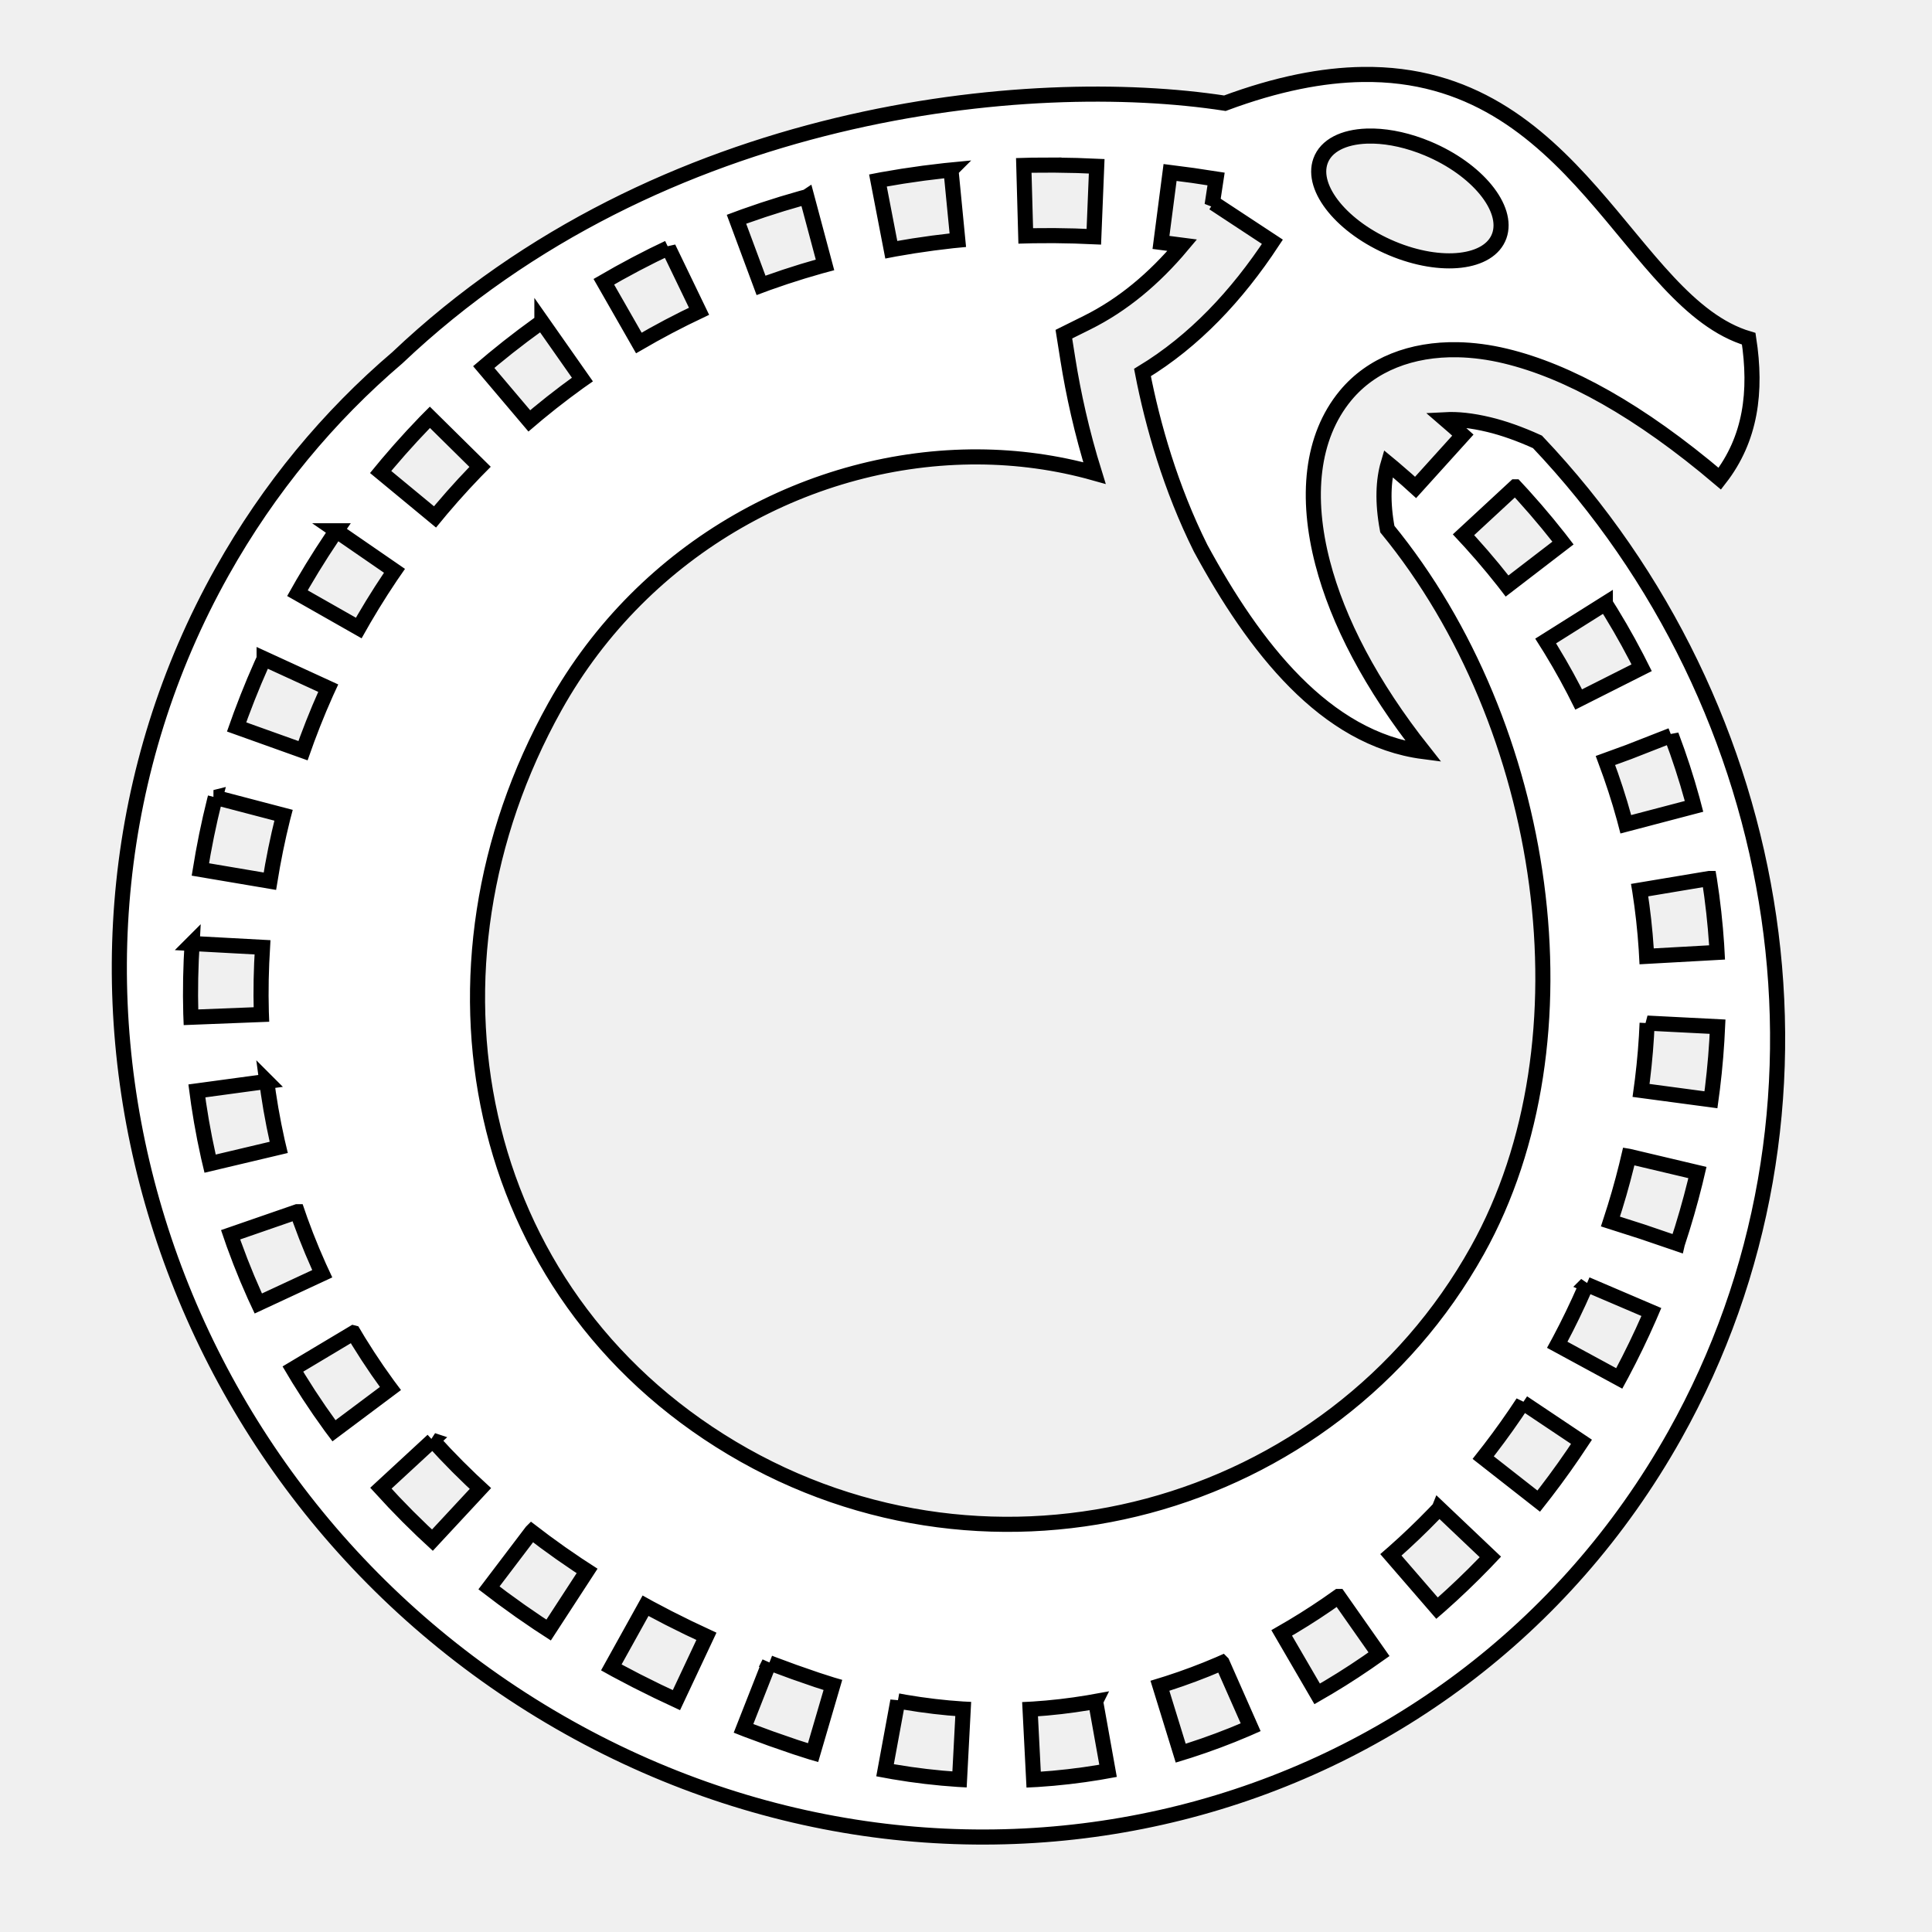
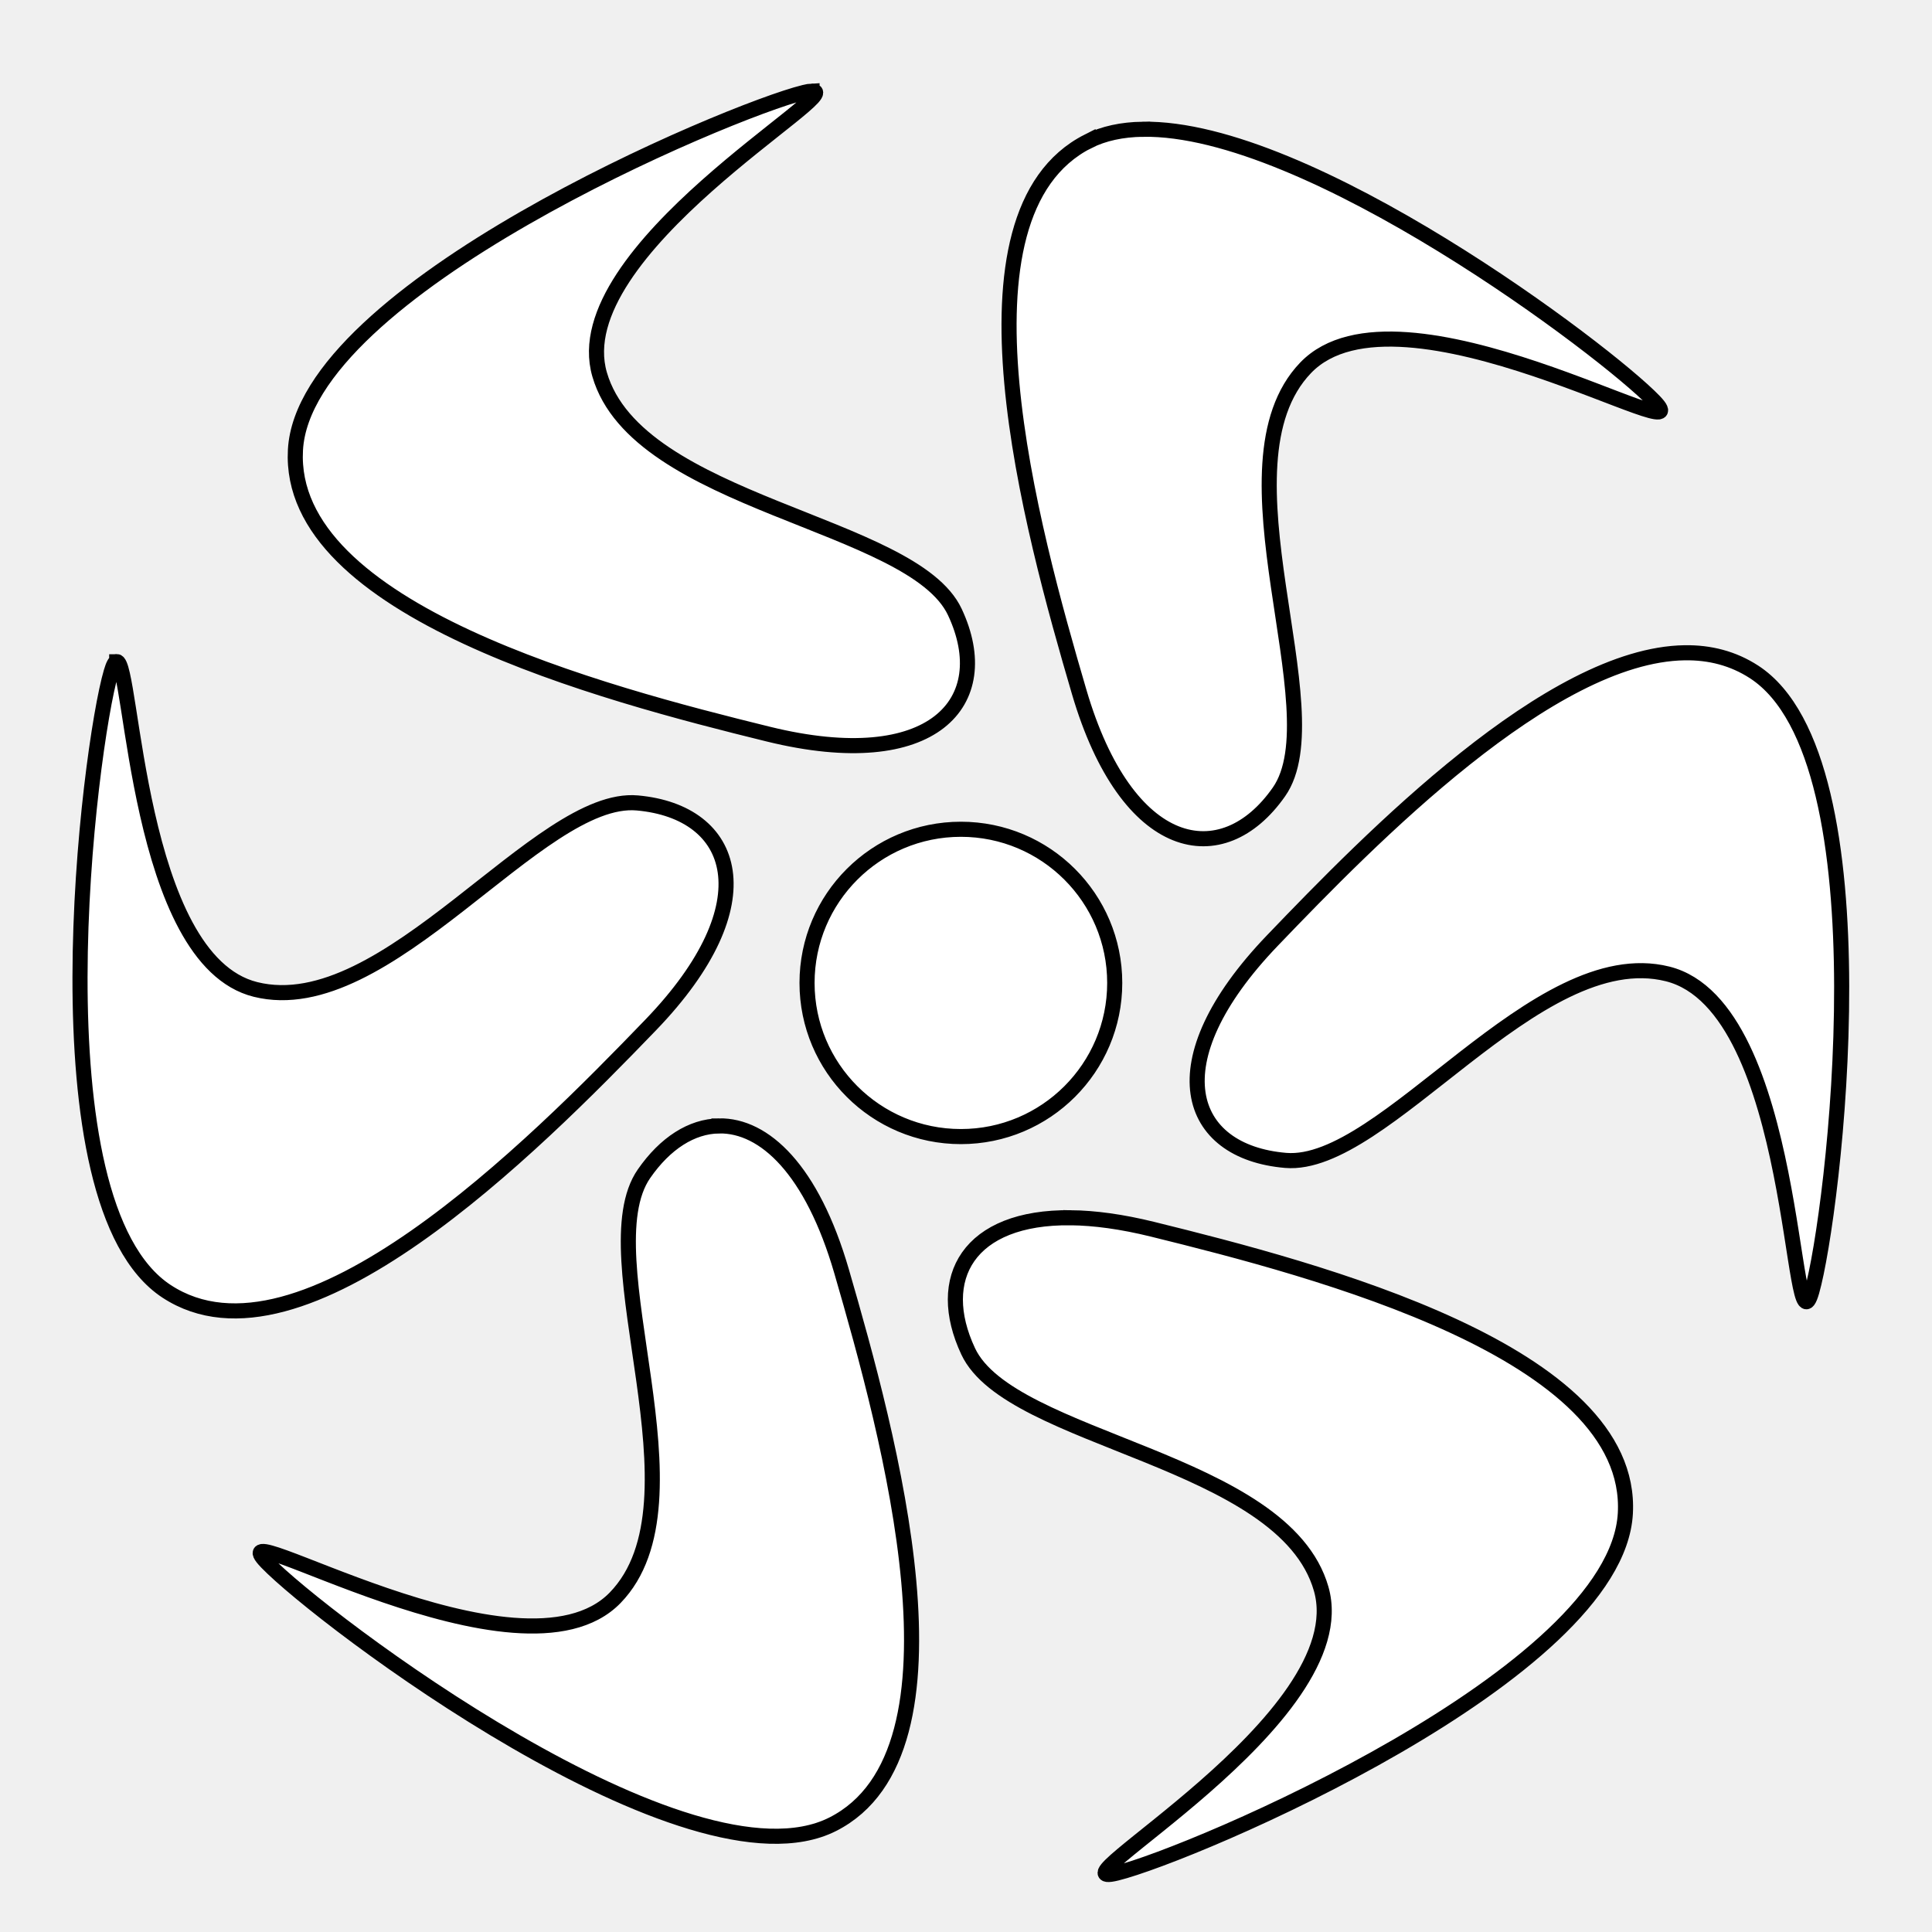
<svg xmlns="http://www.w3.org/2000/svg" viewBox="0 0 512 512" style="height: 512px; width: 512px;">
  <g class="" transform="translate(0,0)" style="touch-action: none;">
-     <path d="M361.066 19.732c-10.544.158-22.568 2.455-36.455 7.622-51.68-7.935-149.35 1.07-219.3 67.445-18.193 15.515-33.99 34.47-46.415 56.622C.422 255.664 39.01 391.614 145.668 454.862c106.657 63.247 239.682 29.71 298.156-74.534 48.044-85.65 30.543-192.683-36.38-263.228-4.687-2.128-8.99-3.64-12.84-4.567-4.584-1.104-8.377-1.48-11.557-1.312l2.148 1.858.076.067.078.068 2.322 2.1-12.53 13.865-2.247-2.032-3.72-3.218-1.288-1.065c-1.283 4.36-1.58 10.16-.23 17.346 42.46 51.85 55.07 135.21 23.86 191.16-38.675 69.334-128.217 93.756-197.552 52.372-69.335-41.384-85.586-127.136-46.91-196.47 23.7-42.486 68.22-66.402 112.18-66.188 10.397.05 20.762 1.456 30.812 4.283-3.377-10.83-5.62-21.137-7.033-30.027l-1.078-6.78 6.148-3.054c9.405-4.673 17.726-11.592 25.22-20.53l-5.632-.73 2.408-18.533 5.895.766.1.012.1.016 6.098.928-1.05 6.906c.122-.182.245-.358.366-.54l15.61 10.274c-9.408 14.29-20.69 26.305-34.432 34.647 2.702 13.958 7.508 30.712 15.408 46.554 14.18 26.138 32.952 50.527 59.078 53.91-13.96-17.62-22.724-34.61-26.727-49.976-4.515-17.336-3.088-33.33 6.057-44.384 6.86-8.29 17.515-12.383 29.738-12.146 4.075.08 8.322.64 12.662 1.685 16.536 3.985 35.473 14.414 56.78 32.487 8.212-10.56 9.83-23.052 7.668-37.082-31.578-9.323-45.42-70.888-102.362-70.038zm2.97 16.33c4.357.122 9.314 1.2 14.323 3.297 13.085 5.48 21.578 15.845 18.97 23.154-2.607 7.307-15.328 8.79-28.414 3.31-13.086-5.48-21.58-15.848-18.973-23.156 1.467-4.11 6.134-6.378 12.266-6.6.595-.02 1.205-.023 1.827-.005zm-84.733 7.69h.107l.106.002 5.76.103.107.002.105.003 5.147.21-.758 18.673-5.055-.205-5.51-.1-5.54.03-1.942.05-.516-18.68 2.073-.057.105-.004h.108l5.703-.028zm-27.282 1.303l1.81 18.6-1.387.134-5.13.62-5.233.756-5.01.844-.87.168-3.538-18.35.977-.19.106-.02.11-.018 5.275-.89.108-.017.11-.015 5.34-.774.107-.015.11-.013 5.4-.652.11-.014.106-.01 1.5-.145zm-38.213 7.088l4.826 18.054-1.2.323-4.704 1.376-4.69 1.495-4.597 1.587-1.76.654-6.507-17.52 1.867-.692.102-.04.105-.034 4.816-1.66.104-.038.105-.033 4.883-1.556.106-.034.105-.03 4.95-1.45.106-.03.107-.03 1.274-.34zm-36.672 13.525l8.12 16.83-3.857 1.86-4.173 2.138-4.14 2.242-3.782 2.162-9.278-16.222 3.877-2.217.094-.054.096-.05 4.322-2.342.096-.05.095-.05 4.395-2.25.098-.05.1-.048 3.937-1.898zm-33.528 19.61l10.733 15.3-.885.62-.045.032-3.582 2.64-3.652 2.816-3.574 2.888-2.325 1.97L128.2 97.282l2.423-2.05.08-.066.082-.066 3.717-3.006.082-.067.084-.064 3.795-2.927.084-.066.086-.063 3.87-2.85.087-.064.088-.06.93-.653zm-29.683 25.31l13.3 13.13-1.244 1.26-3.08 3.262-3 3.322-2.925 3.385-1.692 2.047-14.406-11.906 1.74-2.106.065-.078.068-.078 3.066-3.55.07-.08.067-.075 3.15-3.487.07-.076.07-.077 3.236-3.423.07-.077.07-.074 1.304-1.318zm287.633 18.435l1.978 2.14.072.08.07.077 3.173 3.588.07.08.07.08 3.057 3.62.068.083.07.085 2.942 3.655.068.084.065.086.947 1.234-14.82 11.383-.864-1.123-2.824-3.506-2.932-3.475-3.045-3.44-1.883-2.034 13.717-12.697zM89.152 140.666l15.39 10.605-1.03 1.492-2.438 3.707-2.355 3.755-2.273 3.804-1.367 2.404-16.248-9.233 1.412-2.485.05-.088.052-.086 2.375-3.976.053-.085.053-.087 2.465-3.93.054-.086.056-.084 2.55-3.88.058-.087.056-.082 1.088-1.578zm336.278 19.262l1.382 2.2.06.09.056.096 2.283 3.83.058.092.054.096 2.176 3.854.055.095.05.1 2.073 3.874.05.098.05.097 1.27 2.513-16.69 8.414-1.22-2.418-1.95-3.65-2.026-3.593-.025-.04-2.21-3.706-1.316-2.093 15.82-9.95zM69.994 174.57l16.985 7.797-.552 1.196-.008.02-1.79 4.13-1.655 4.06-1.555 4.063-1.113 3.11-17.596-6.296 1.145-3.2.036-.096.038-.094 1.638-4.283.036-.094.04-.094 1.73-4.253.038-.094.04-.09 1.827-4.22.04-.092.042-.09.634-1.38zm372.912 20.303l.024.06.04.102.038.102 1.453 3.988.038.102.035.103 1.354 4.002.035.104.03.103 1.257 4.013.03.103.03.104 1.158 4.027.03.104.026.104.448 1.703-18.077 4.746-.418-1.588-1.103-3.845-1.2-3.832-1.263-3.74-1.368-3.756-.053-.145 6.163-2.246 11.293-4.417zm-385.85 16.44l18.08 4.736-.185.702-.01.04-.99 4.16-.91 4.237-.817 4.246-.692 4.097-18.426-3.115.71-4.197.016-.103.02-.1.86-4.47.02-.104.02-.1.96-4.452.02-.1.024-.102 1.06-4.434.022-.1.027-.1.194-.742zm395.905 21.494l.048.275.017.104.014.103.587 4.067.016.104.01.102.497 4.073.014.1.01.105.404 4.072.012.102.008.1.314 4.073.008.102.006.1.11 2.016-18.66 1.037-.106-1.93-.295-3.83-.39-3.923-.47-3.834-.562-3.893-.024-.142 18.43-3.083zm-402.048 17.23l18.662 1.01-.224 4.17-.135 4.355-.035 4.352.068 4.27.025.66-18.673.734-.03-.77-.006-.11-.002-.108-.07-4.538-.002-.11.002-.108.035-4.537v-.108l.004-.11.142-4.535.002-.108.006-.107.232-4.303zm385.59 21.094l18.664.95-.186 3.662-.003.098-.008.096-.29 4.035-.008.098-.008.096-.373 4.025-.007.093-.012.096-.452 4.013-.01.093-.013.094-.385 2.87-18.523-2.477.37-2.762.434-3.845.357-3.83.275-3.844.18-3.56zM70.697 286.587l.422 3.12.665 4.16.008.046.807 4.342.892 4.23.375 1.582-18.185 4.31-.4-1.692-.028-.114-.024-.113-.943-4.47-.025-.112-.02-.113-.832-4.485-.02-.113-.02-.113-.722-4.497-.017-.112-.015-.11-.437-3.232 18.52-2.512zm360.948 19.842l18.185 4.302-.598 2.53-.02.088-.023.088-1.004 3.896-.022.088-.025.086-1.077 3.875-.024.087-.028.088-1.15 3.85-.026.085-.027.086-1.224 3.826-.027.084-.03.084-.003.01-9.35-3.187-8.392-2.684.055-.17 1.14-3.565 1.077-3.6.01-.03 1.038-3.74.94-3.648.01-.04.59-2.49zM78.78 321.113l.796 2.303 1.537 4.1 1.655 4.095 1.79 4.124.846 1.82-16.945 7.882-.917-1.967-.05-.11-.048-.11-1.86-4.283-.048-.112-.045-.11-1.742-4.313-.045-.112-.04-.11-1.628-4.343-.043-.11-.04-.112-.835-2.42 17.66-6.112zm341.665 19.24l17.184 7.344-.536 1.252-.033.08-.037.077-1.642 3.653-.034.08-.037.078-1.712 3.62-.037.077-.037.078-1.775 3.584-.04.078-.04.08-1.84 3.545-.04.077-.04.076-.633 1.166-16.428-8.913.55-1.012.017-.03 1.81-3.488.016-.03 1.62-3.272.027-.053 1.66-3.518.023-.048 1.533-3.415.502-1.168zM93.668 353.22l1.377 2.305 2.46 3.883 2.518 3.76 2.723 3.84.723.965-14.962 11.2-.803-1.07-.072-.1-.07-.097-2.82-3.978-.07-.1-.068-.1-2.697-4.023-.068-.1-.065-.103-2.576-4.066-.065-.102-.063-.105-1.445-2.42 16.04-9.59zM403.58 371.7l15.53 10.392-2.167 3.24-.048.072-.05.07-2.27 3.26-.05.07-.05.07-2.33 3.214-.05.07-.052.07-2.385 3.165-.053.07-.054.07-1.78 2.276-14.713-11.527 1.675-2.137.032-.04 2.312-3.07.04-.054 2.167-2.992 2.203-3.164.024-.033 2.07-3.094zm-288.91 10l3.246 3.513 3.387 3.486 3.588 3.507 2.43 2.256-12.722 13.69-2.55-2.37-.087-.08-.083-.082-3.695-3.612-.084-.084-.084-.084-3.57-3.67-.083-.086-.08-.088-3.34-3.615 13.73-12.68zm266.736 18.034l13.553 12.868-1.44 1.517-.063.064-.062.064-2.758 2.795-.065.064-.064.065-2.81 2.736-.063.063-.067.063-2.857 2.678-.065.065-.07.06-2.903 2.618-.07.063-.07.06-.7.606-12.23-14.13.644-.56 2.783-2.508.036-.033 2.655-2.49 2.614-2.544.035-.035 2.698-2.735.024-.024 1.314-1.386zm-240.517 6.174l3.48 2.643 4.284 3.093 4.4 3.015 2.536 1.65-10.194 15.665-2.597-1.692-.095-.06-.092-.062-4.605-3.156-.092-.063-.092-.067-4.472-3.227-.092-.066-.092-.068-3.578-2.717 11.3-14.887zm213.827 17.17l10.732 15.3-3.052 2.14-.08.054-.08.055-3.215 2.156-.082.057-.083.053-3.255 2.086-.084.05-.084.054-3.297 2.014-.086.052-.085.05-2.906 1.69-9.4-16.154 2.79-1.62 3.17-1.938 2.99-1.914.04-.026 3.016-2.02.023-.017 3.027-2.122zm-183.643 2.463l1.006.56 5.104 2.683 5.248 2.61 4.78 2.246-7.95 16.913-4.905-2.307-.093-.043-.094-.047-5.41-2.69-.094-.048-.094-.05-5.273-2.77-.095-.05-.094-.052-1.106-.615 9.07-16.34zm152.815 15.103l7.55 17.095-.963.426-.098.043-.1.04-3.55 1.474-.1.042-.1.04-3.585 1.387-.1.04-.103.036-3.615 1.306-.104.037-.103.035-3.647 1.22-.105.035-.107.034-2.158.666-5.51-17.858 2.073-.64 3.398-1.137 3.432-1.24 3.383-1.31 3.326-1.382.885-.39zm-120.013.007l.783.307 5.844 2.16.03.01 6.01 2.082.05.015 3.933 1.263.196.057-5.254 17.935-.277-.08-.113-.033-.113-.037-4.13-1.324-.103-.033-.1-.036-6.24-2.158-.09-.032-.09-.033-6.103-2.254-.09-.032-.092-.035-.89-.35 6.84-17.393zm34.06 10.098l1.954.36 3.807.6 3.885.51 3.773.395 3.75.293.16.008-.978 18.664-.275-.015-.12-.006-.122-.01-4.02-.315-.12-.01-.122-.013-4.037-.423-.12-.012-.12-.015-4.05-.53-.12-.017-.12-.02-4.067-.64-.12-.018-.118-.023-2.086-.383 3.386-18.382zm52.413.137l3.296 18.394-2.17.388-.115.02-.114.02-3.838.59-.117.016-.114.014-3.863.494-.118.016-.117.012-3.885.396-.117.014-.12.008-3.907.298-.12.01-.12.006-.882.045-.95-18.664.782-.04 3.59-.275 3.726-.38 3.63-.465 3.616-.555 2.028-.363z" fill="#fff" fill-opacity="1" stroke="#000000" stroke-opacity="1" stroke-width="4" transform="translate(512, 512) scale(-1, -1) rotate(-180, 256, 256)" />
+     <path d="M215.2 24.13c-.505.02-1.22.143-2.165.378h-.002c-20.152 5-132.385 52.22-134.738 94.728-2.353 42.51 81.636 64.576 125.324 75.315 43.687 10.74 60.602-8.53 49.423-32.36-11.18-23.83-84.137-28.537-94.14-62.958-9.532-32.807 66.59-75.5 56.298-75.1zm87.593 10.12c-5.402.094-10.28 1.096-14.447 3.203v-.002c-38.1 19.27-15.002 102.82-2.352 145.92 12.65 43.1 37.95 47.953 52.953 26.478s-17.8-86.492 7.06-112.38c24.86-25.887 106.792 23.83 92.378 8.827-12.838-13.362-91.602-72.812-135.592-72.045zm143.68 138.74c-35.658.516-83.103 48.973-109.29 76.278-31.04 32.36-22.655 56.044 3.528 58.25 26.184 2.205 66.342-58.103 101.202-49.424 34.86 8.68 32.51 104.143 38.244 84.136 5.736-20.005 20.444-140.91-15.297-164.156-5.586-3.63-11.784-5.18-18.387-5.084zm-415.54 2.336c-.443.013-.92.873-1.472 2.748-5.884 20.004-21.034 140.77 14.71 164.158 35.744 23.39 97.082-38.244 128.266-70.605 31.183-32.36 22.653-56.483-3.53-58.838-26.182-2.356-66.34 58.102-101.2 49.423-31.594-7.865-32.503-87.007-36.774-86.887zm223.71 44.438c-22.517 0-40.77 18.232-40.77 40.722 0 22.49 18.253 40.72 40.77 40.72 22.516 0 40.77-18.23 40.77-40.72s-18.254-40.722-40.77-40.722zm-64.108 78.61c-7.227.118-14.24 4.564-19.865 12.673-15.003 21.623 17.36 86.64-7.65 112.38-25.006 25.742-106.79-24.418-92.375-9.413 14.414 15.005 111.938 88.697 150.037 69.43 38.098-19.27 14.858-103.41 2.353-146.508-7.815-26.938-20.455-38.76-32.5-38.563zm93.24 24.34c-27.113-.31-36.284 16.04-27.2 35.403 11.18 23.83 83.696 28.39 93.552 62.957 9.856 34.567-74.283 80.314-54.13 75.313 20.15-5 132.384-52.66 134.737-95.317 2.353-42.656-81.785-64.574-125.326-75.312-8.164-2.014-15.376-2.974-21.633-3.045z" fill="#fff" fill-opacity="1" stroke="#000000" stroke-opacity="1" stroke-width="4" transform="translate(512, 512) scale(-1, -1) rotate(-180, 256, 256)" />
  </g>
</svg>
